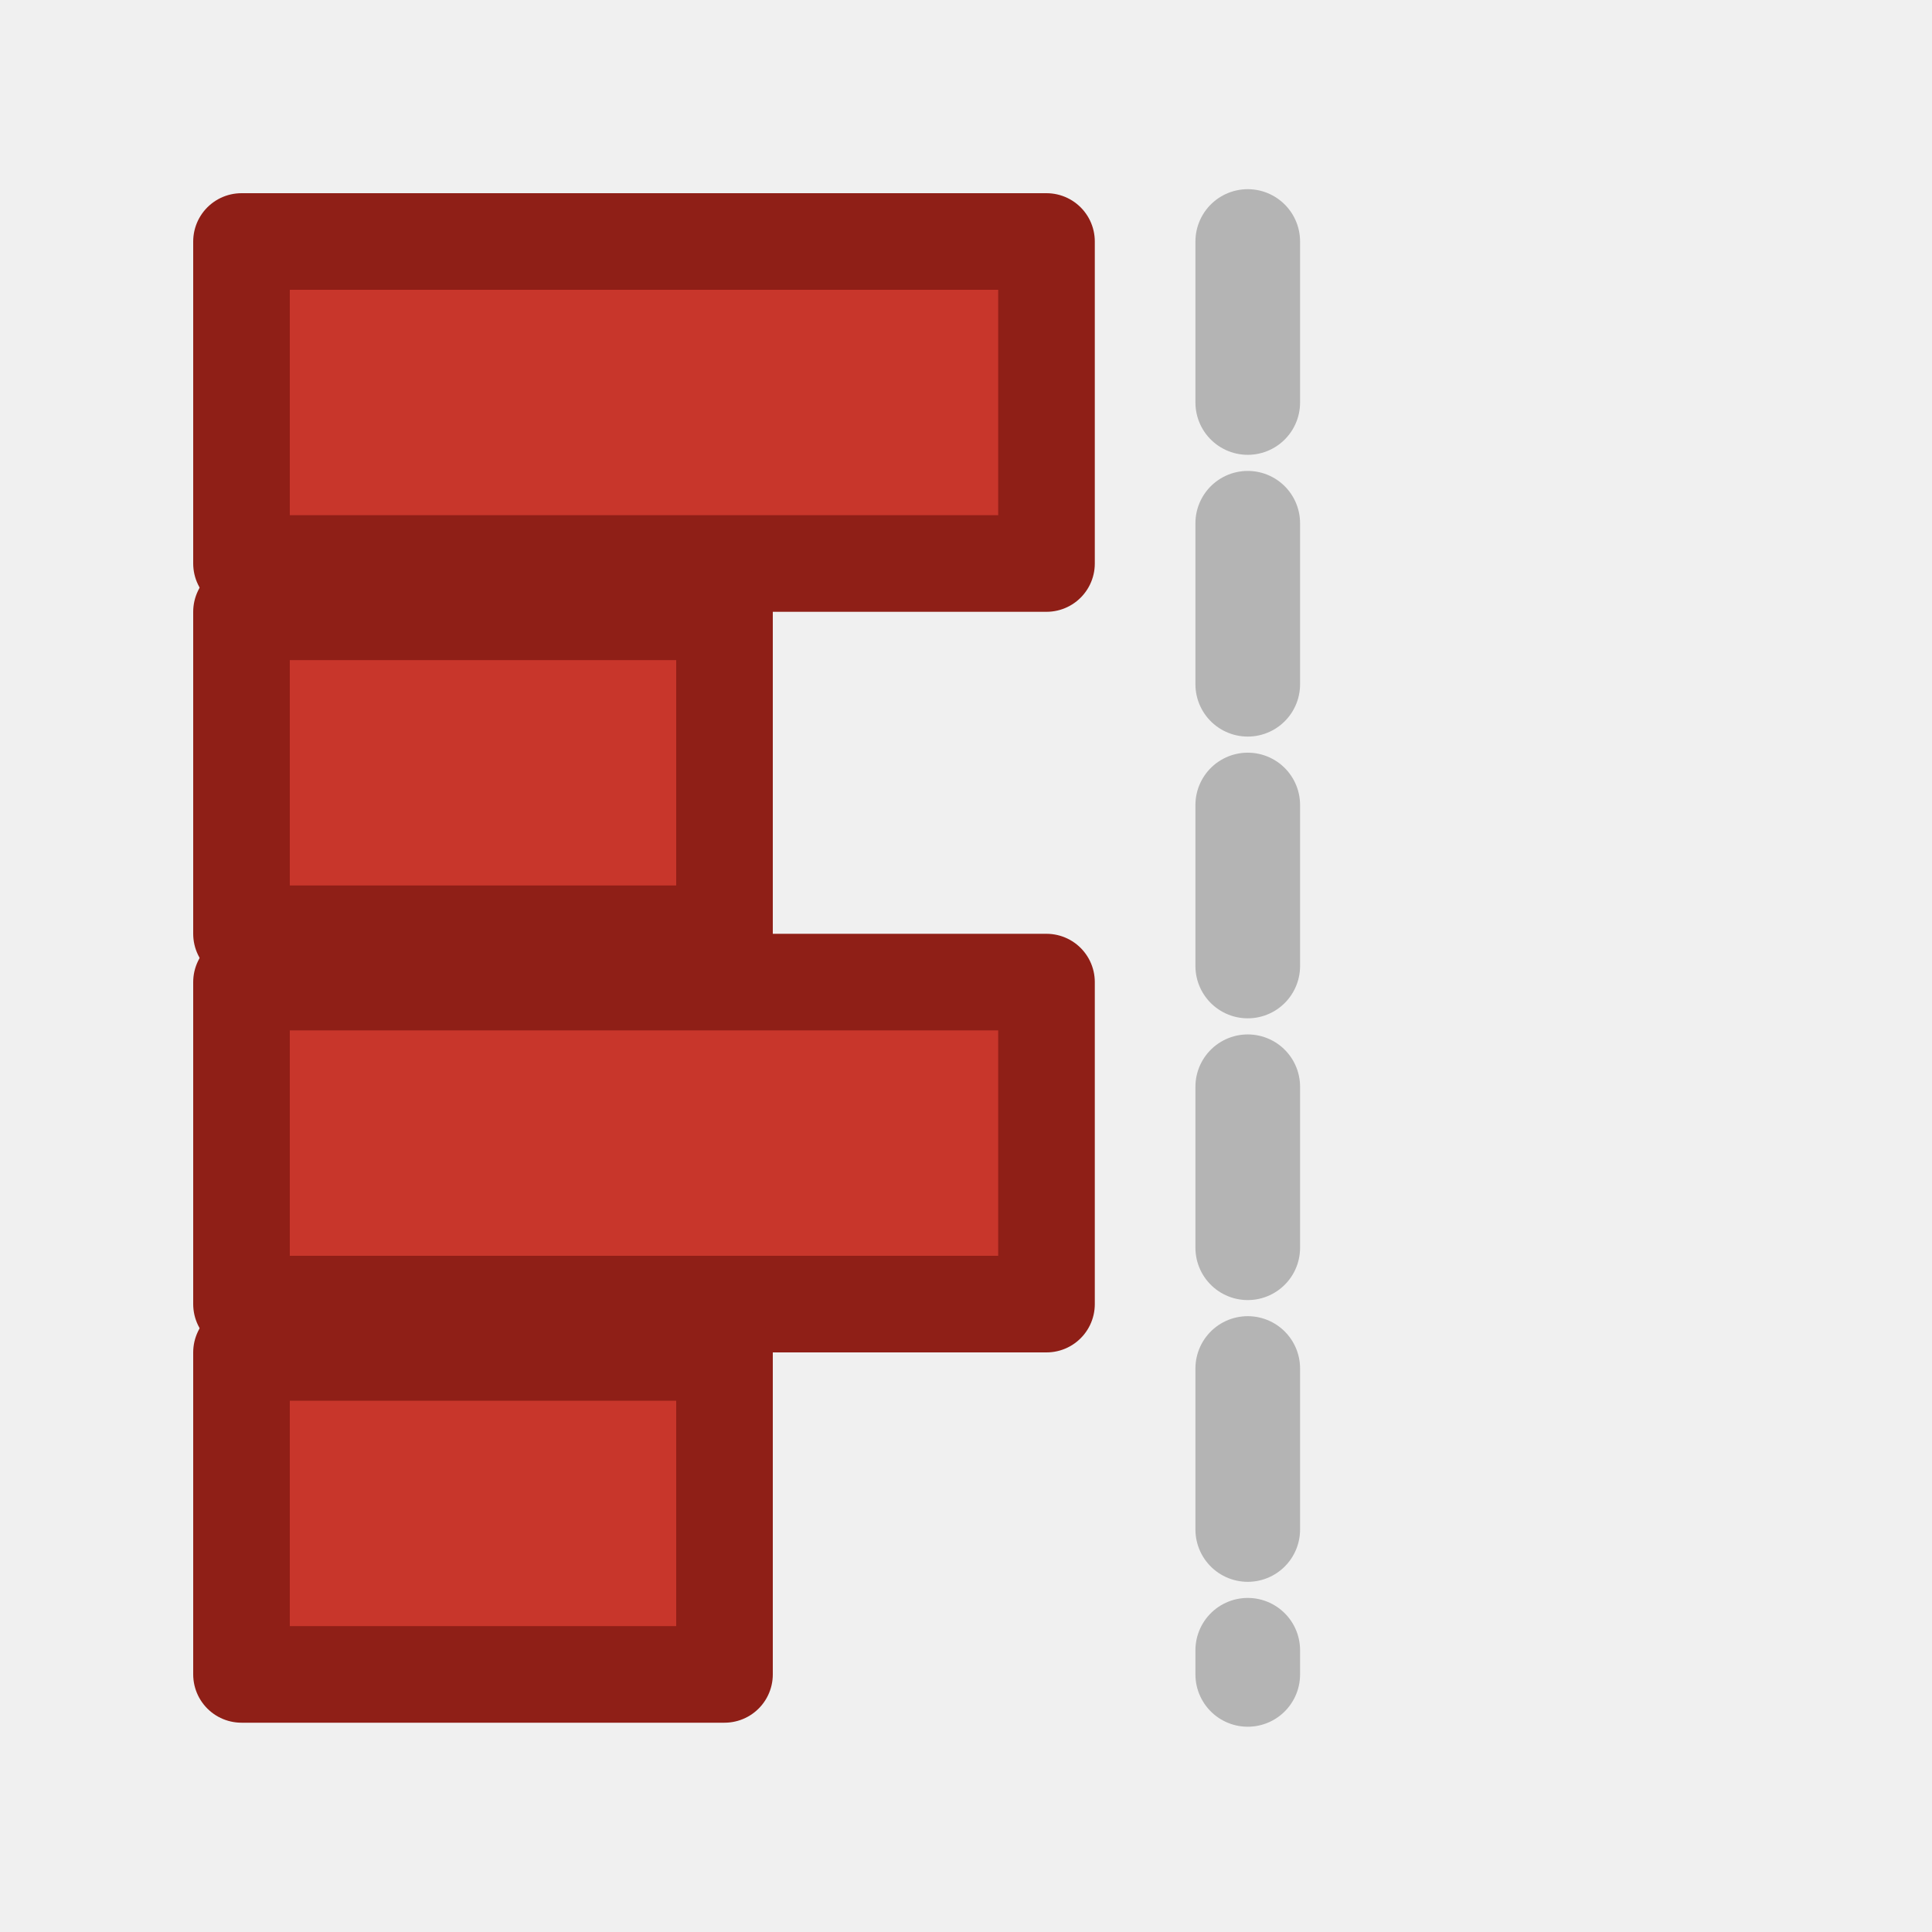
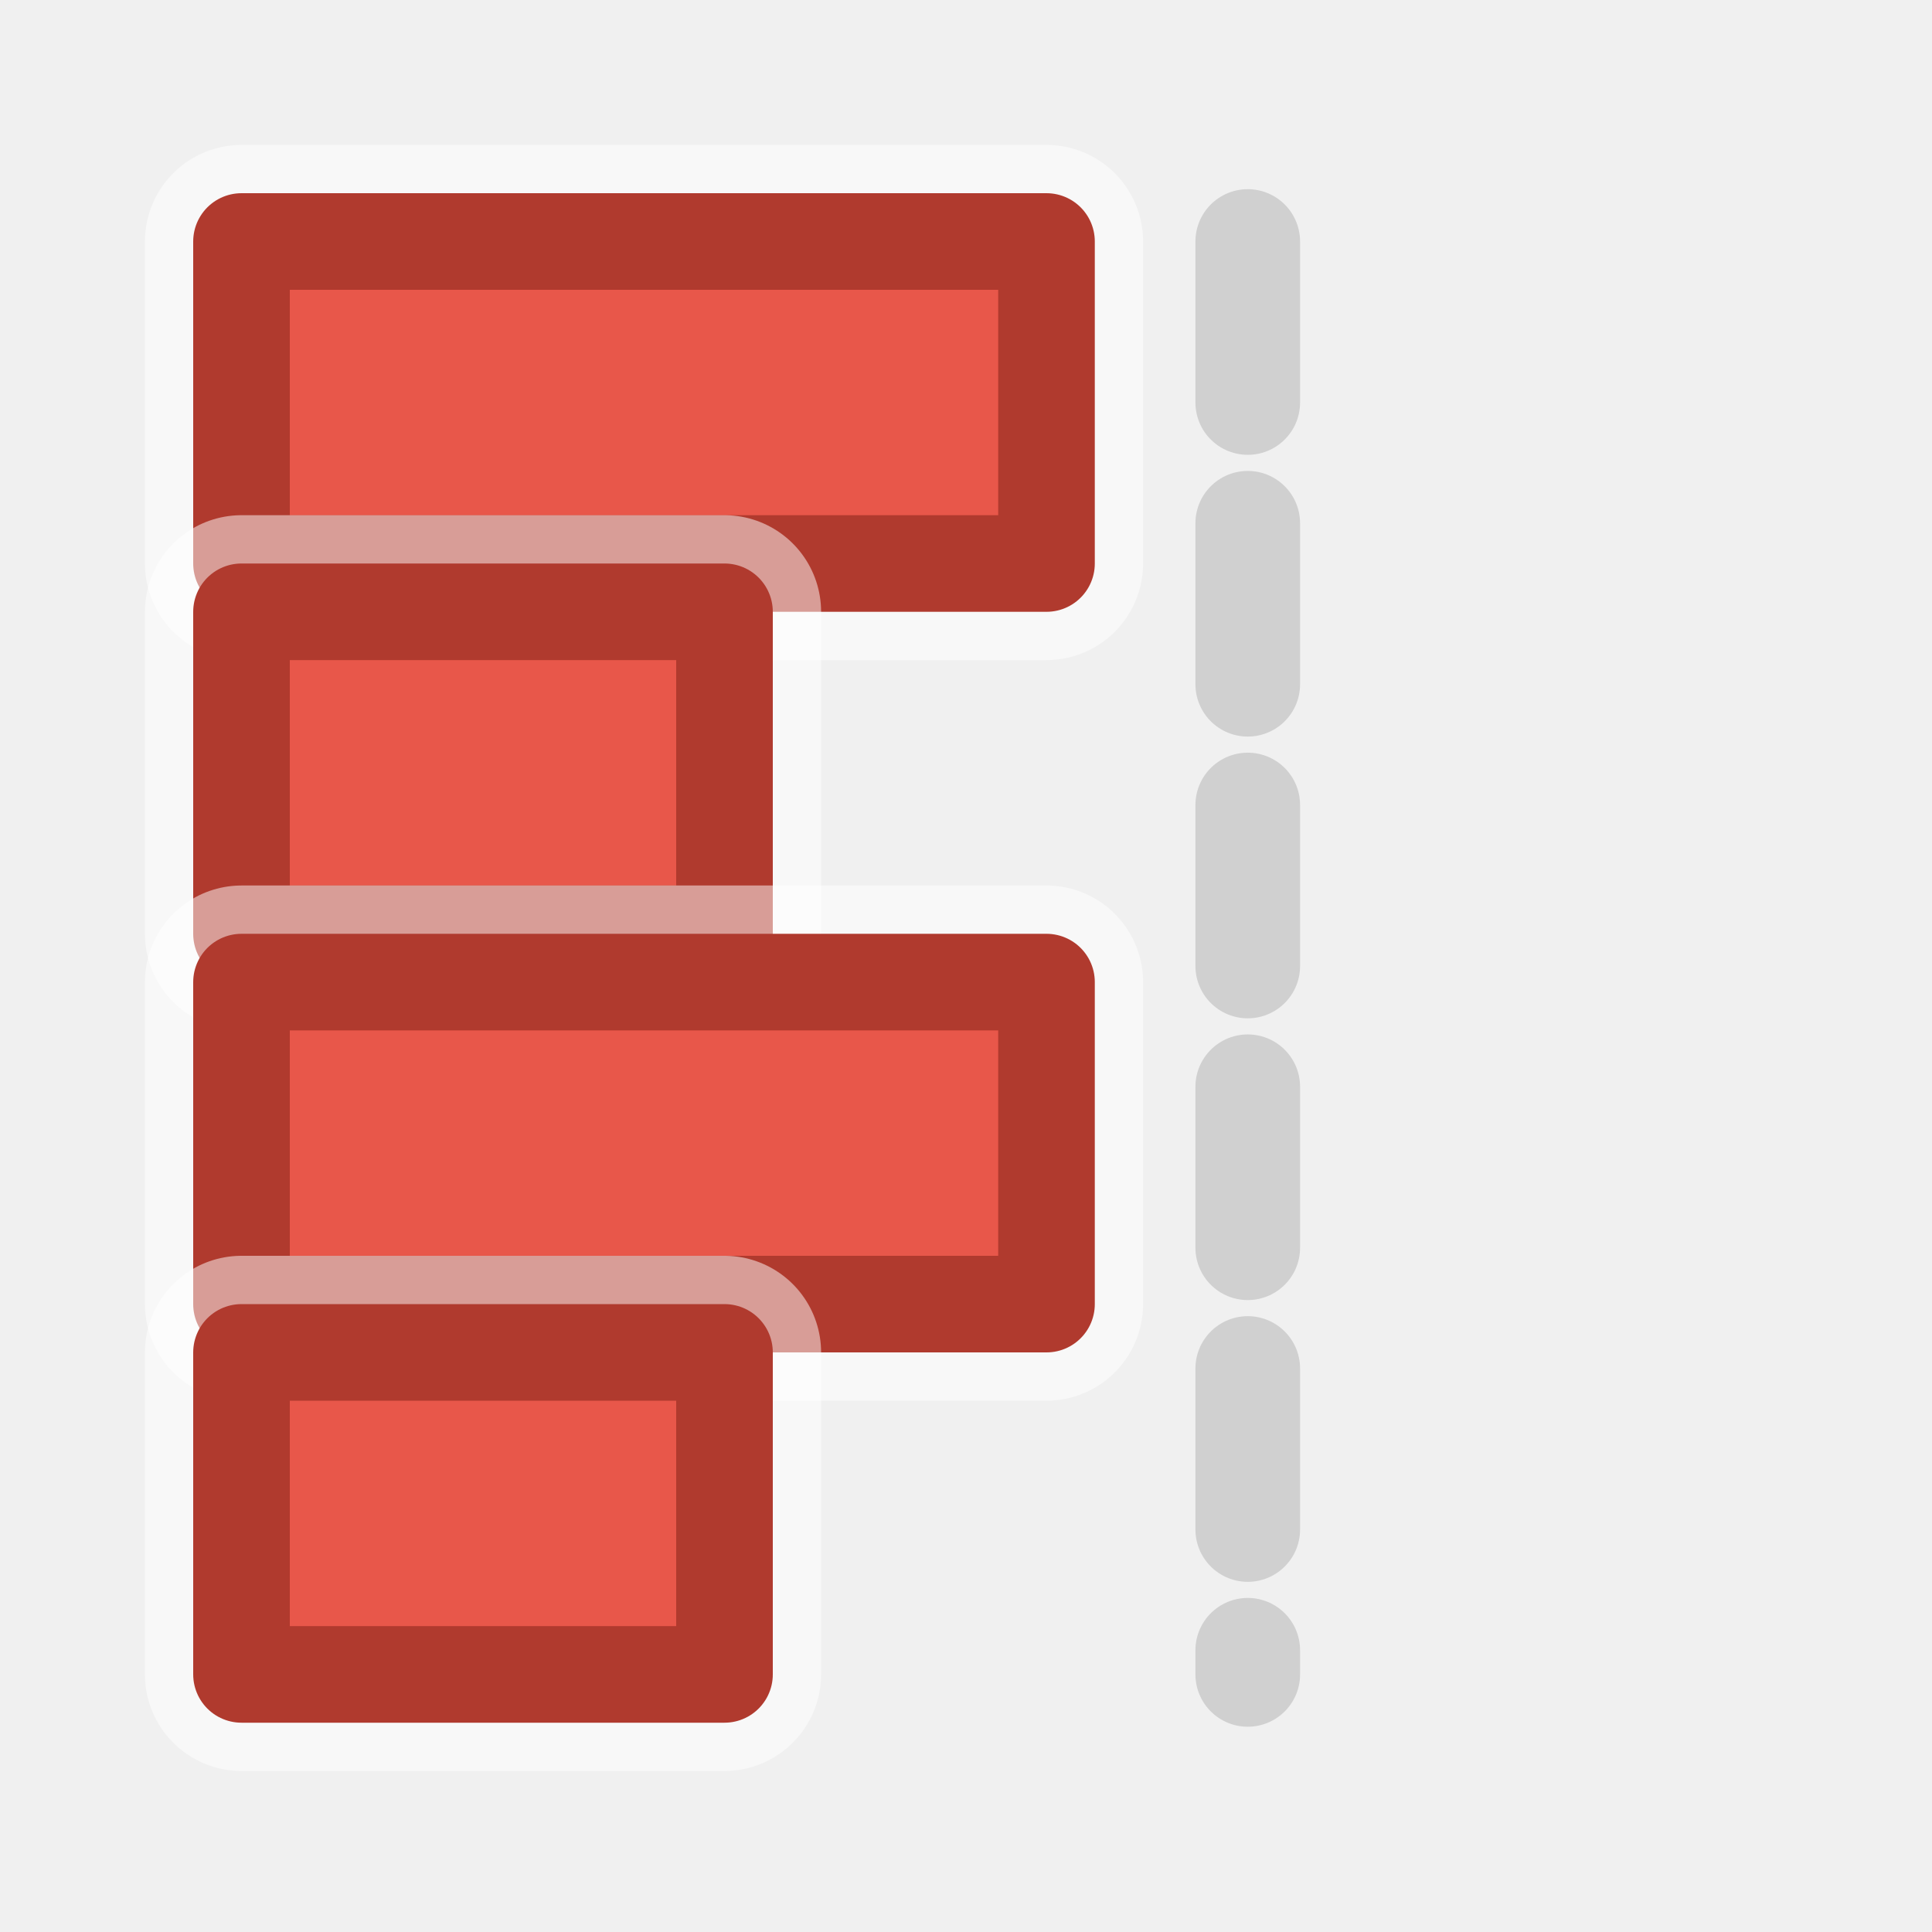
<svg xmlns="http://www.w3.org/2000/svg" viewBox="0 0 24 24" width="24" height="24">
  <g stroke-linecap="round" stroke-linejoin="round">
-     <rect x="3" y="3" width="10" height="4" fill="#C8362B" stroke="#8F1F17" stroke-width="1.2" />
-     <rect x="3" y="7.6" width="6" height="4" fill="#C8362B" stroke="#8F1F17" stroke-width="1.2" />
-     <rect x="3" y="12.2" width="10" height="4" fill="#C8362B" stroke="#8F1F17" stroke-width="1.2" />
-     <rect x="3" y="16.8" width="6" height="4" fill="#C8362B" stroke="#8F1F17" stroke-width="1.2" />
-     <line x1="15.5" y1="3" x2="15.5" y2="20.8" fill="none" stroke="#B4B4B4" stroke-width="1.3" stroke-dasharray="2 1.5" />
+     <rect x="3" y="3" width="10" height="4" fill="none" stroke="#FFFFFF" stroke-opacity="0.5" stroke-width="2.4" />
+     <rect x="3" y="3" width="10" height="4" fill="#E8574A" stroke="#B03A2E" stroke-width="1.2" />
+     <rect x="3" y="7.6" width="6" height="4" fill="none" stroke="#FFFFFF" stroke-opacity="0.5" stroke-width="2.4" />
+     <rect x="3" y="7.6" width="6" height="4" fill="#E8574A" stroke="#B03A2E" stroke-width="1.2" />
+     <rect x="3" y="12.2" width="10" height="4" fill="none" stroke="#FFFFFF" stroke-opacity="0.5" stroke-width="2.4" />
+     <rect x="3" y="12.2" width="10" height="4" fill="#E8574A" stroke="#B03A2E" stroke-width="1.2" />
+     <rect x="3" y="16.8" width="6" height="4" fill="none" stroke="#FFFFFF" stroke-opacity="0.5" stroke-width="2.4" />
+     <rect x="3" y="16.8" width="6" height="4" fill="#E8574A" stroke="#B03A2E" stroke-width="1.2" />
+     <line x1="15.5" y1="3" x2="15.5" y2="20.8" fill="none" stroke="#D0D0D0" stroke-width="1.3" stroke-dasharray="2 1.5" />
  </g>
</svg>
